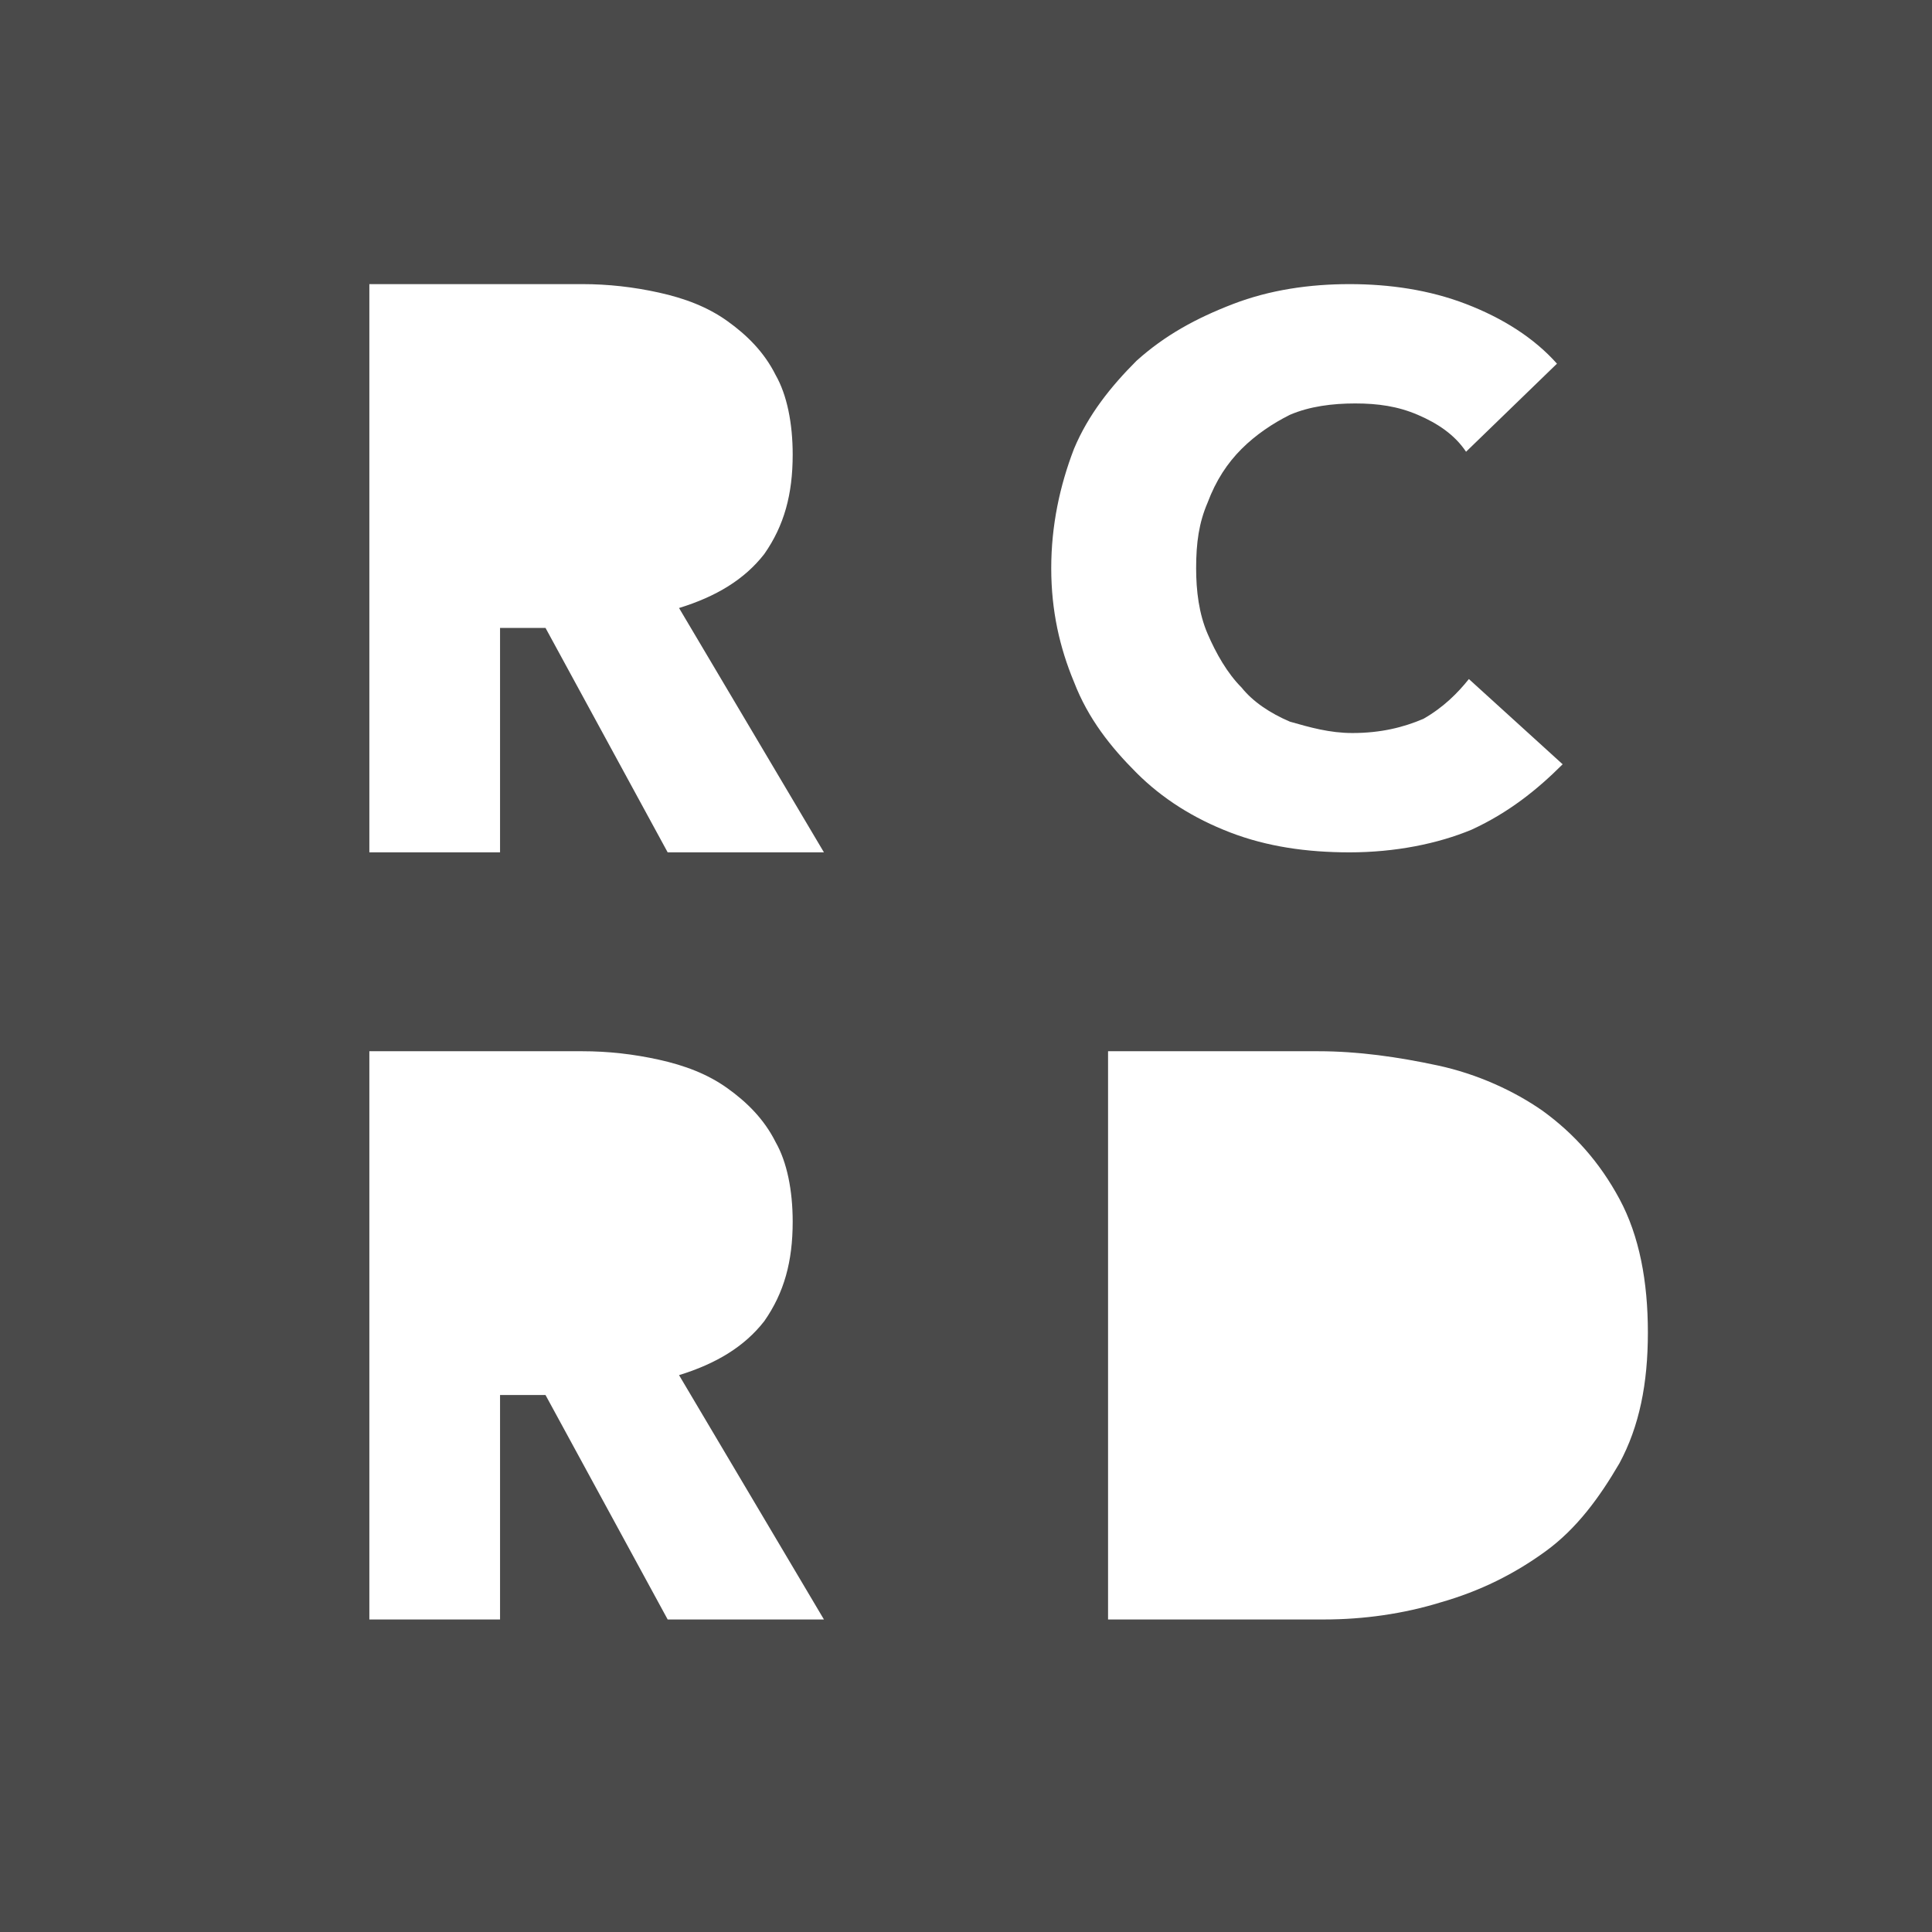
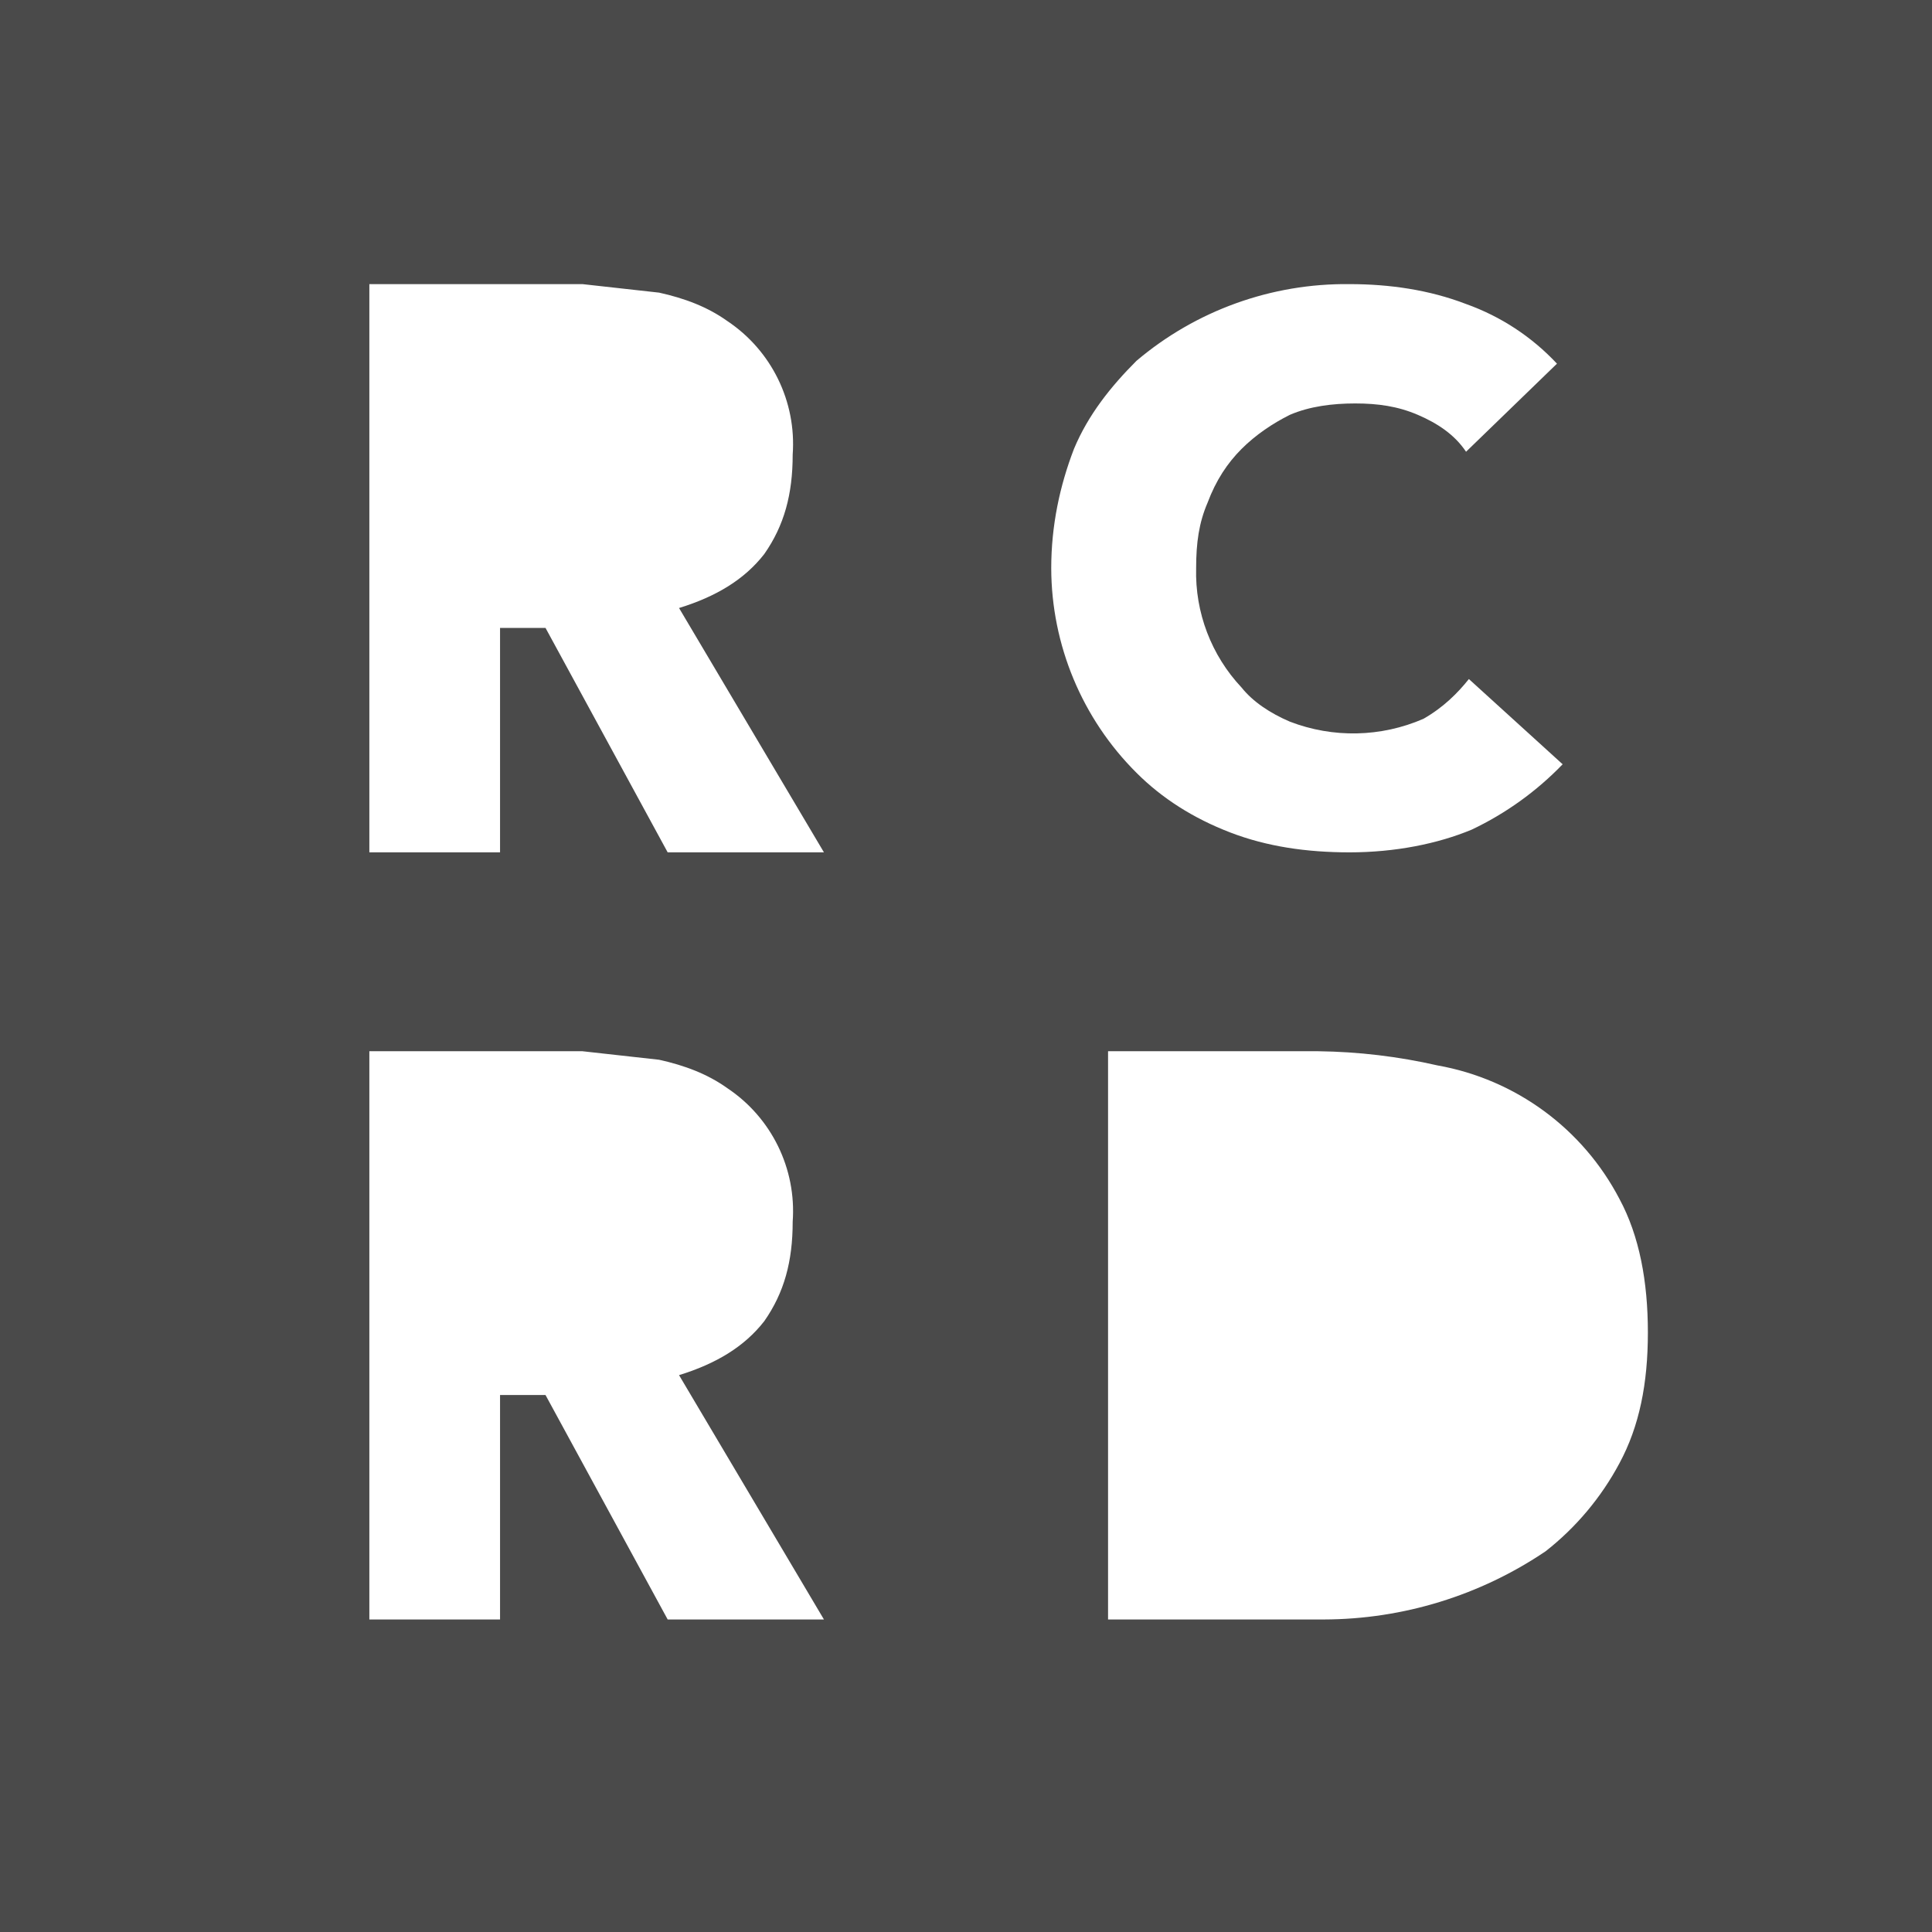
- <svg xmlns="http://www.w3.org/2000/svg" width="68px" height="68px" viewBox="0 0 68 68" version="1.1">
-   <g id="Page-1" stroke="none" stroke-width="1" fill="none" fill-rule="evenodd">
-     <g id="logo" fill="#4A4A4A" fill-rule="nonzero">
-       <path d="M0,0 L68,0 L68,68 L0,68 L0,0 Z M23.5,30 L29,30 L23.9,21.4 C25.2,21 26.2,20.4 26.9,19.5 C27.6,18.5 27.9,17.4 27.9,16 C27.9,14.9 27.7,13.9 27.3,13.2 C26.9,12.4 26.3,11.8 25.6,11.3 C24.9,10.8 24.1,10.5 23.2,10.3 C22.3,10.1 21.4,10 20.5,10 L13,10 L13,30 L17.6,30 L17.6,22.1 L19.2,22.1 L23.5,30 Z M55,26.9 L51.7,23.9 C51.3,24.4 50.8,24.9 50.1,25.3 C49.4,25.6 48.6,25.8 47.6,25.8 C46.8,25.8 46.1,25.6 45.4,25.4 C44.7,25.1 44.1,24.7 43.7,24.2 C43.2,23.7 42.8,23 42.5,22.3 C42.2,21.6 42.1,20.8 42.1,20 C42.1,19.1 42.2,18.4 42.5,17.7 C42.8,16.9 43.2,16.3 43.7,15.8 C44.2,15.3 44.8,14.9 45.4,14.6 C46.1,14.3 46.9,14.2 47.7,14.2 C48.5,14.2 49.2,14.3 49.9,14.6 C50.6,14.9 51.2,15.3 51.6,15.9 L54.8,12.8 C54,11.9 52.9,11.2 51.6,10.7 C50.3,10.2 48.9,10 47.5,10 C46.1,10 44.7,10.2 43.4,10.7 C42.1,11.2 41,11.8 40,12.7 C39.1,13.6 38.3,14.6 37.8,15.8 C37.3,17.1 37,18.5 37,20 C37,21.5 37.3,22.8 37.8,24 C38.3,25.3 39.1,26.3 40,27.2 C40.9,28.1 42,28.8 43.3,29.3 C44.6,29.8 46,30 47.5,30 C49.1,30 50.6,29.7 51.8,29.2 C53.1,28.6 54.1,27.8 55,26.9 Z M23.5,57 L29,57 L23.9,48.4 C25.2,48 26.2,47.4 26.9,46.5 C27.6,45.5 27.9,44.4 27.9,43 C27.9,41.9 27.7,40.9 27.3,40.2 C26.9,39.4 26.3,38.8 25.6,38.3 C24.9,37.8 24.1,37.5 23.2,37.3 C22.3,37.1 21.4,37 20.5,37 L13,37 L13,57 L17.6,57 L17.6,49.1 L19.2,49.1 L23.5,57 Z M58,46.9 C58,45.1 57.7,43.5 57,42.2 C56.3,40.9 55.4,39.9 54.3,39.1 C53.3,38.4 52,37.8 50.6,37.5 C49.2,37.2 47.8,37 46.4,37 L39,37 L39,57 L46.6,57 C48,57 49.4,56.8 50.7,56.4 C52.1,56 53.3,55.4 54.4,54.6 C55.5,53.8 56.3,52.7 57,51.5 C57.7,50.2 58,48.7 58,46.9 Z" id="Shape" />
-     </g>
-   </g>
+ <svg xmlns="http://www.w3.org/2000/svg" class="logo__img" width="68" height="68">
+   <path d="M0 0h68v68H0V0zm23.5 30H29l-5.1-8.6c1.3-.4 2.3-1 3-1.9.7-1 1-2.1 1-3.5a5.2 5.2 0 0 0-2.3-4.7c-.7-.5-1.5-.8-2.4-1l-2.7-.3H13v20h4.6v-7.9h1.6l4.3 7.9zM55 26.9l-3.3-3c-.4.5-.9 1-1.6 1.4a6.2 6.2 0 0 1-4.7.1c-.7-.3-1.3-.7-1.7-1.2a5.9 5.9 0 0 1-1.6-4.2c0-.9.1-1.6.4-2.3.3-.8.7-1.4 1.2-1.9s1.1-.9 1.7-1.2c.7-.3 1.5-.4 2.3-.4.8 0 1.5.1 2.2.4.7.3 1.3.7 1.7 1.3l3.2-3.1a8.1 8.1 0 0 0-3.2-2.1c-1.3-.5-2.7-.7-4.1-.7a11.4 11.4 0 0 0-7.5 2.7c-.9.9-1.7 1.9-2.2 3.1-.5 1.3-.8 2.7-.8 4.2a10.2 10.2 0 0 0 3 7.2c.9.9 2 1.6 3.3 2.1 1.3.5 2.7.7 4.2.7 1.6 0 3.1-.3 4.3-.8a11 11 0 0 0 3.2-2.3zM23.5 57H29l-5.1-8.6c1.3-.4 2.3-1 3-1.9.7-1 1-2.1 1-3.5a5.2 5.2 0 0 0-2.3-4.7c-.7-.5-1.5-.8-2.4-1l-2.7-.3H13v20h4.6v-7.9h1.6l4.3 7.9zM58 46.9c0-1.8-.3-3.4-1-4.7a9 9 0 0 0-6.4-4.7 20 20 0 0 0-4.2-.5H39v20h7.6a14 14 0 0 0 7.8-2.4 9.8 9.8 0 0 0 2.6-3.1c.7-1.3 1-2.8 1-4.6z" fill="#4A4A4A" fill-rule="nonzero" />
</svg>
